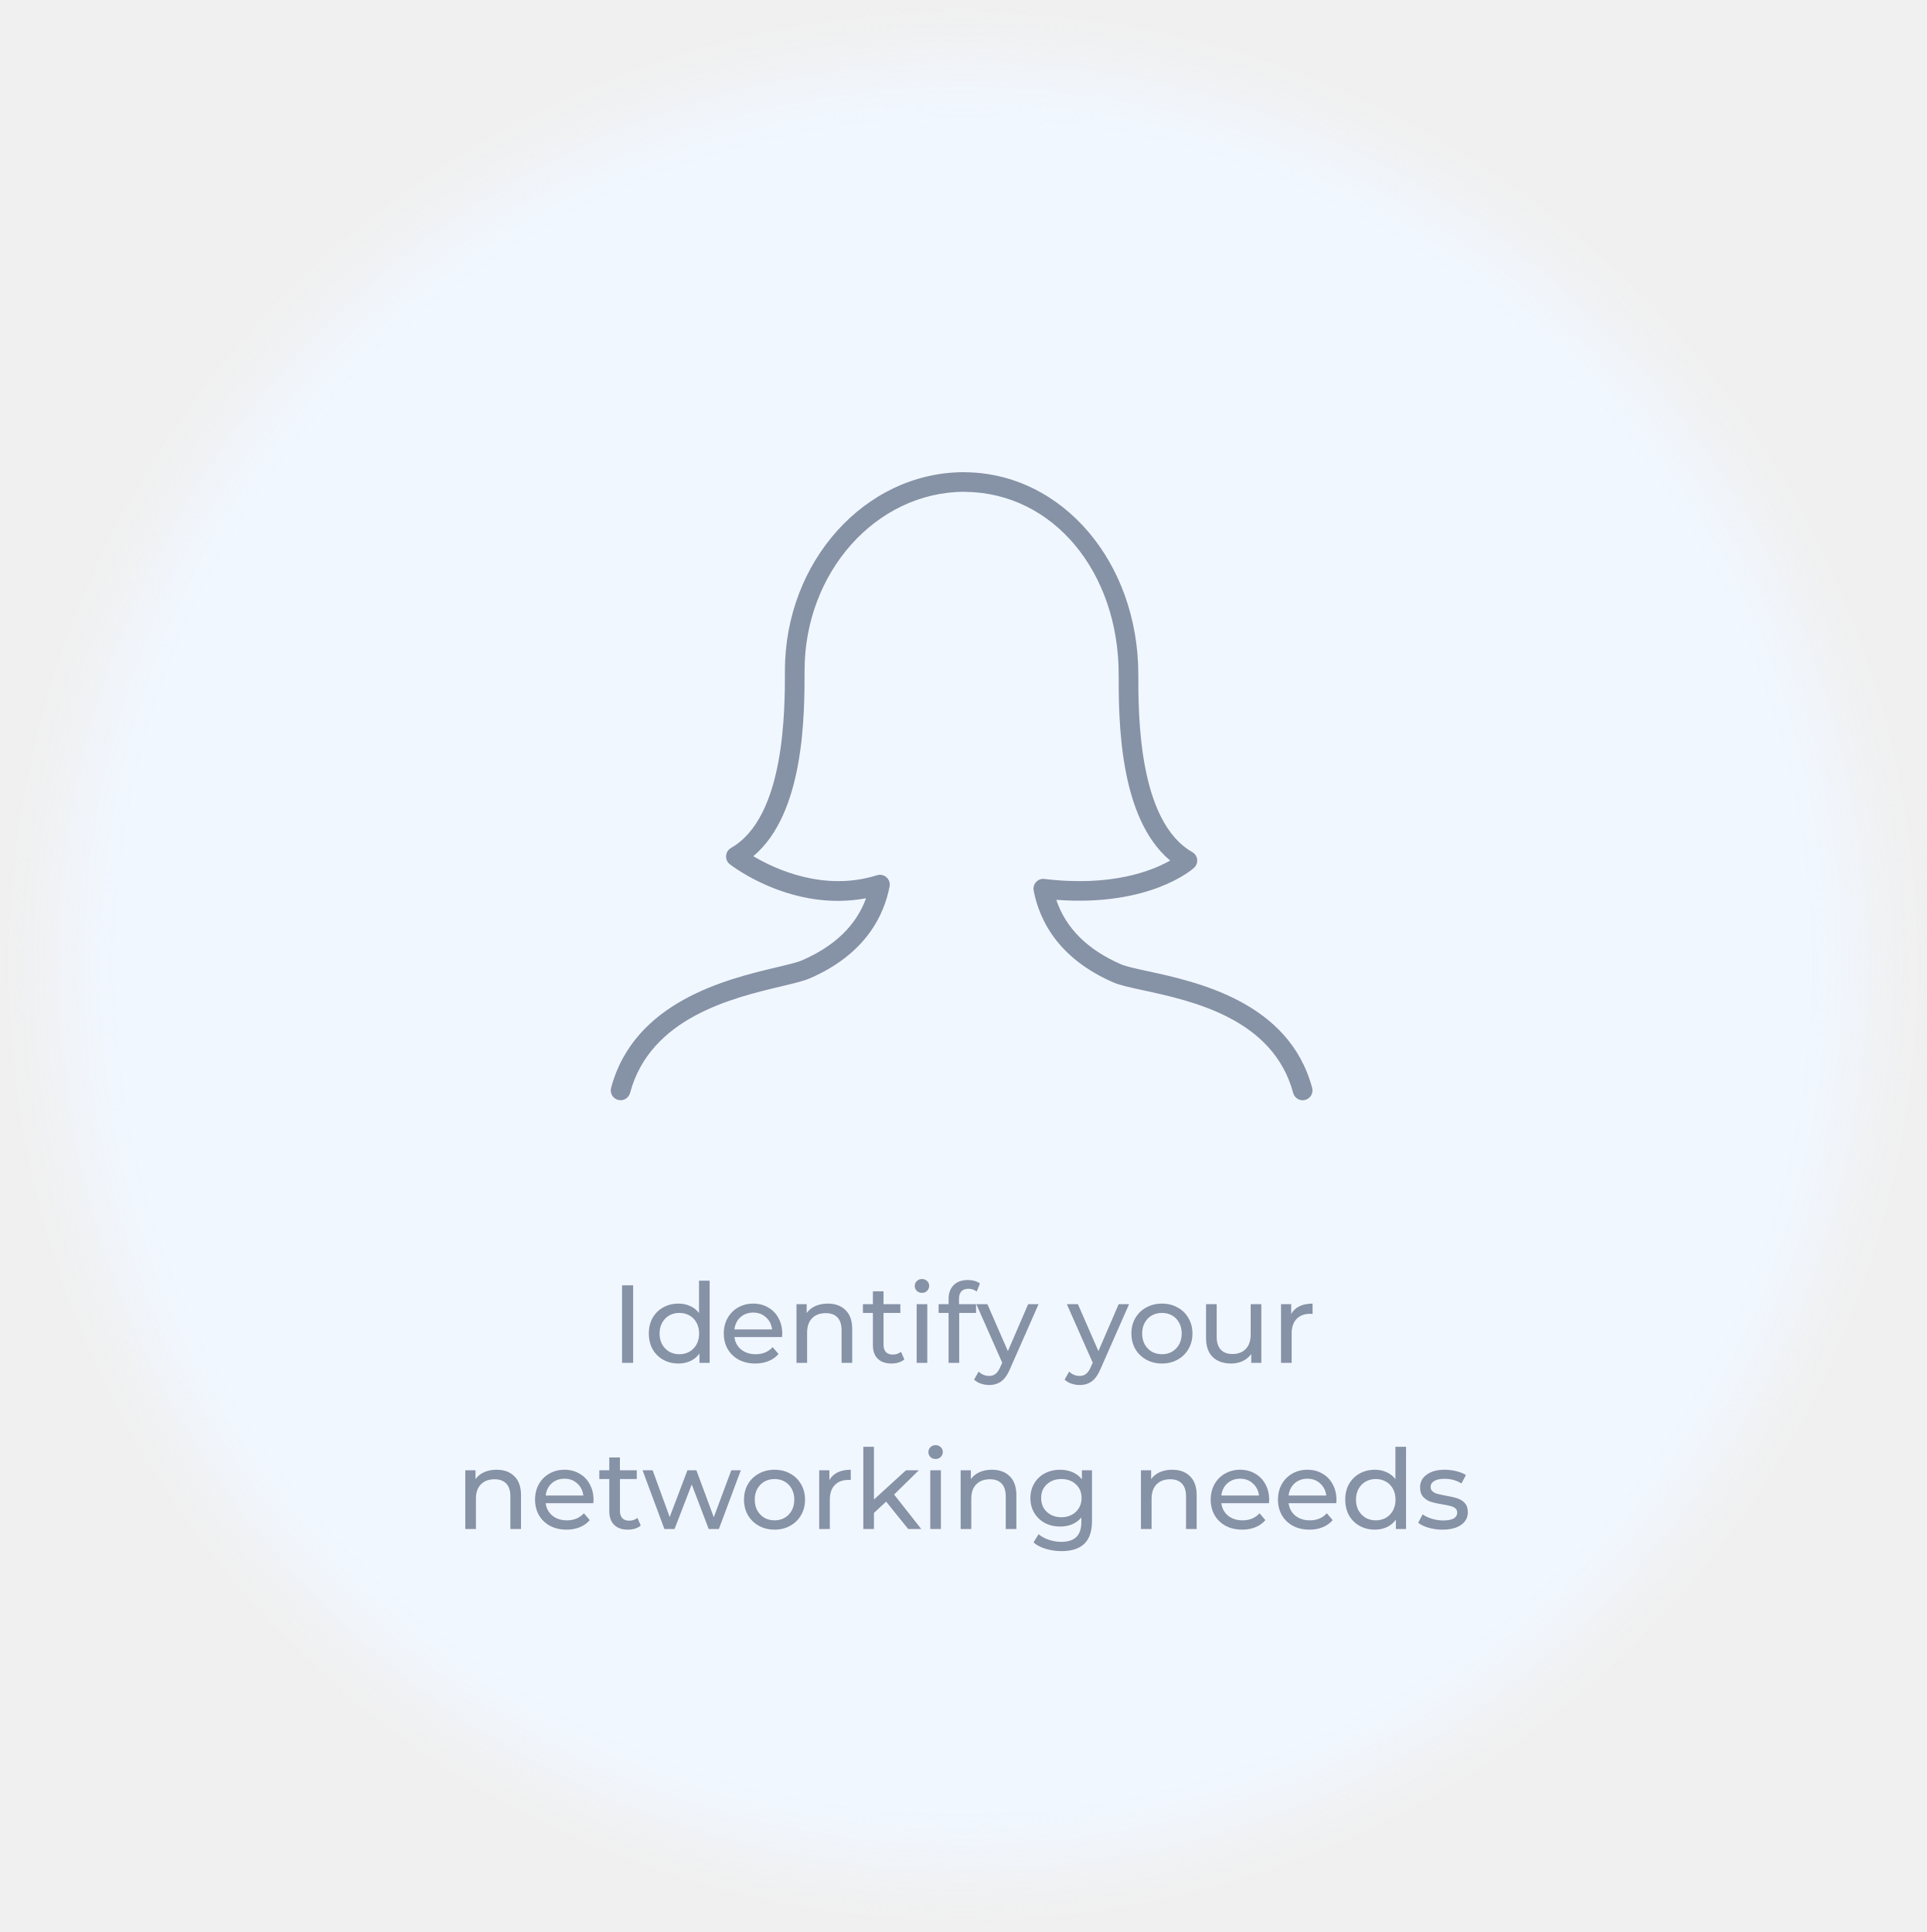
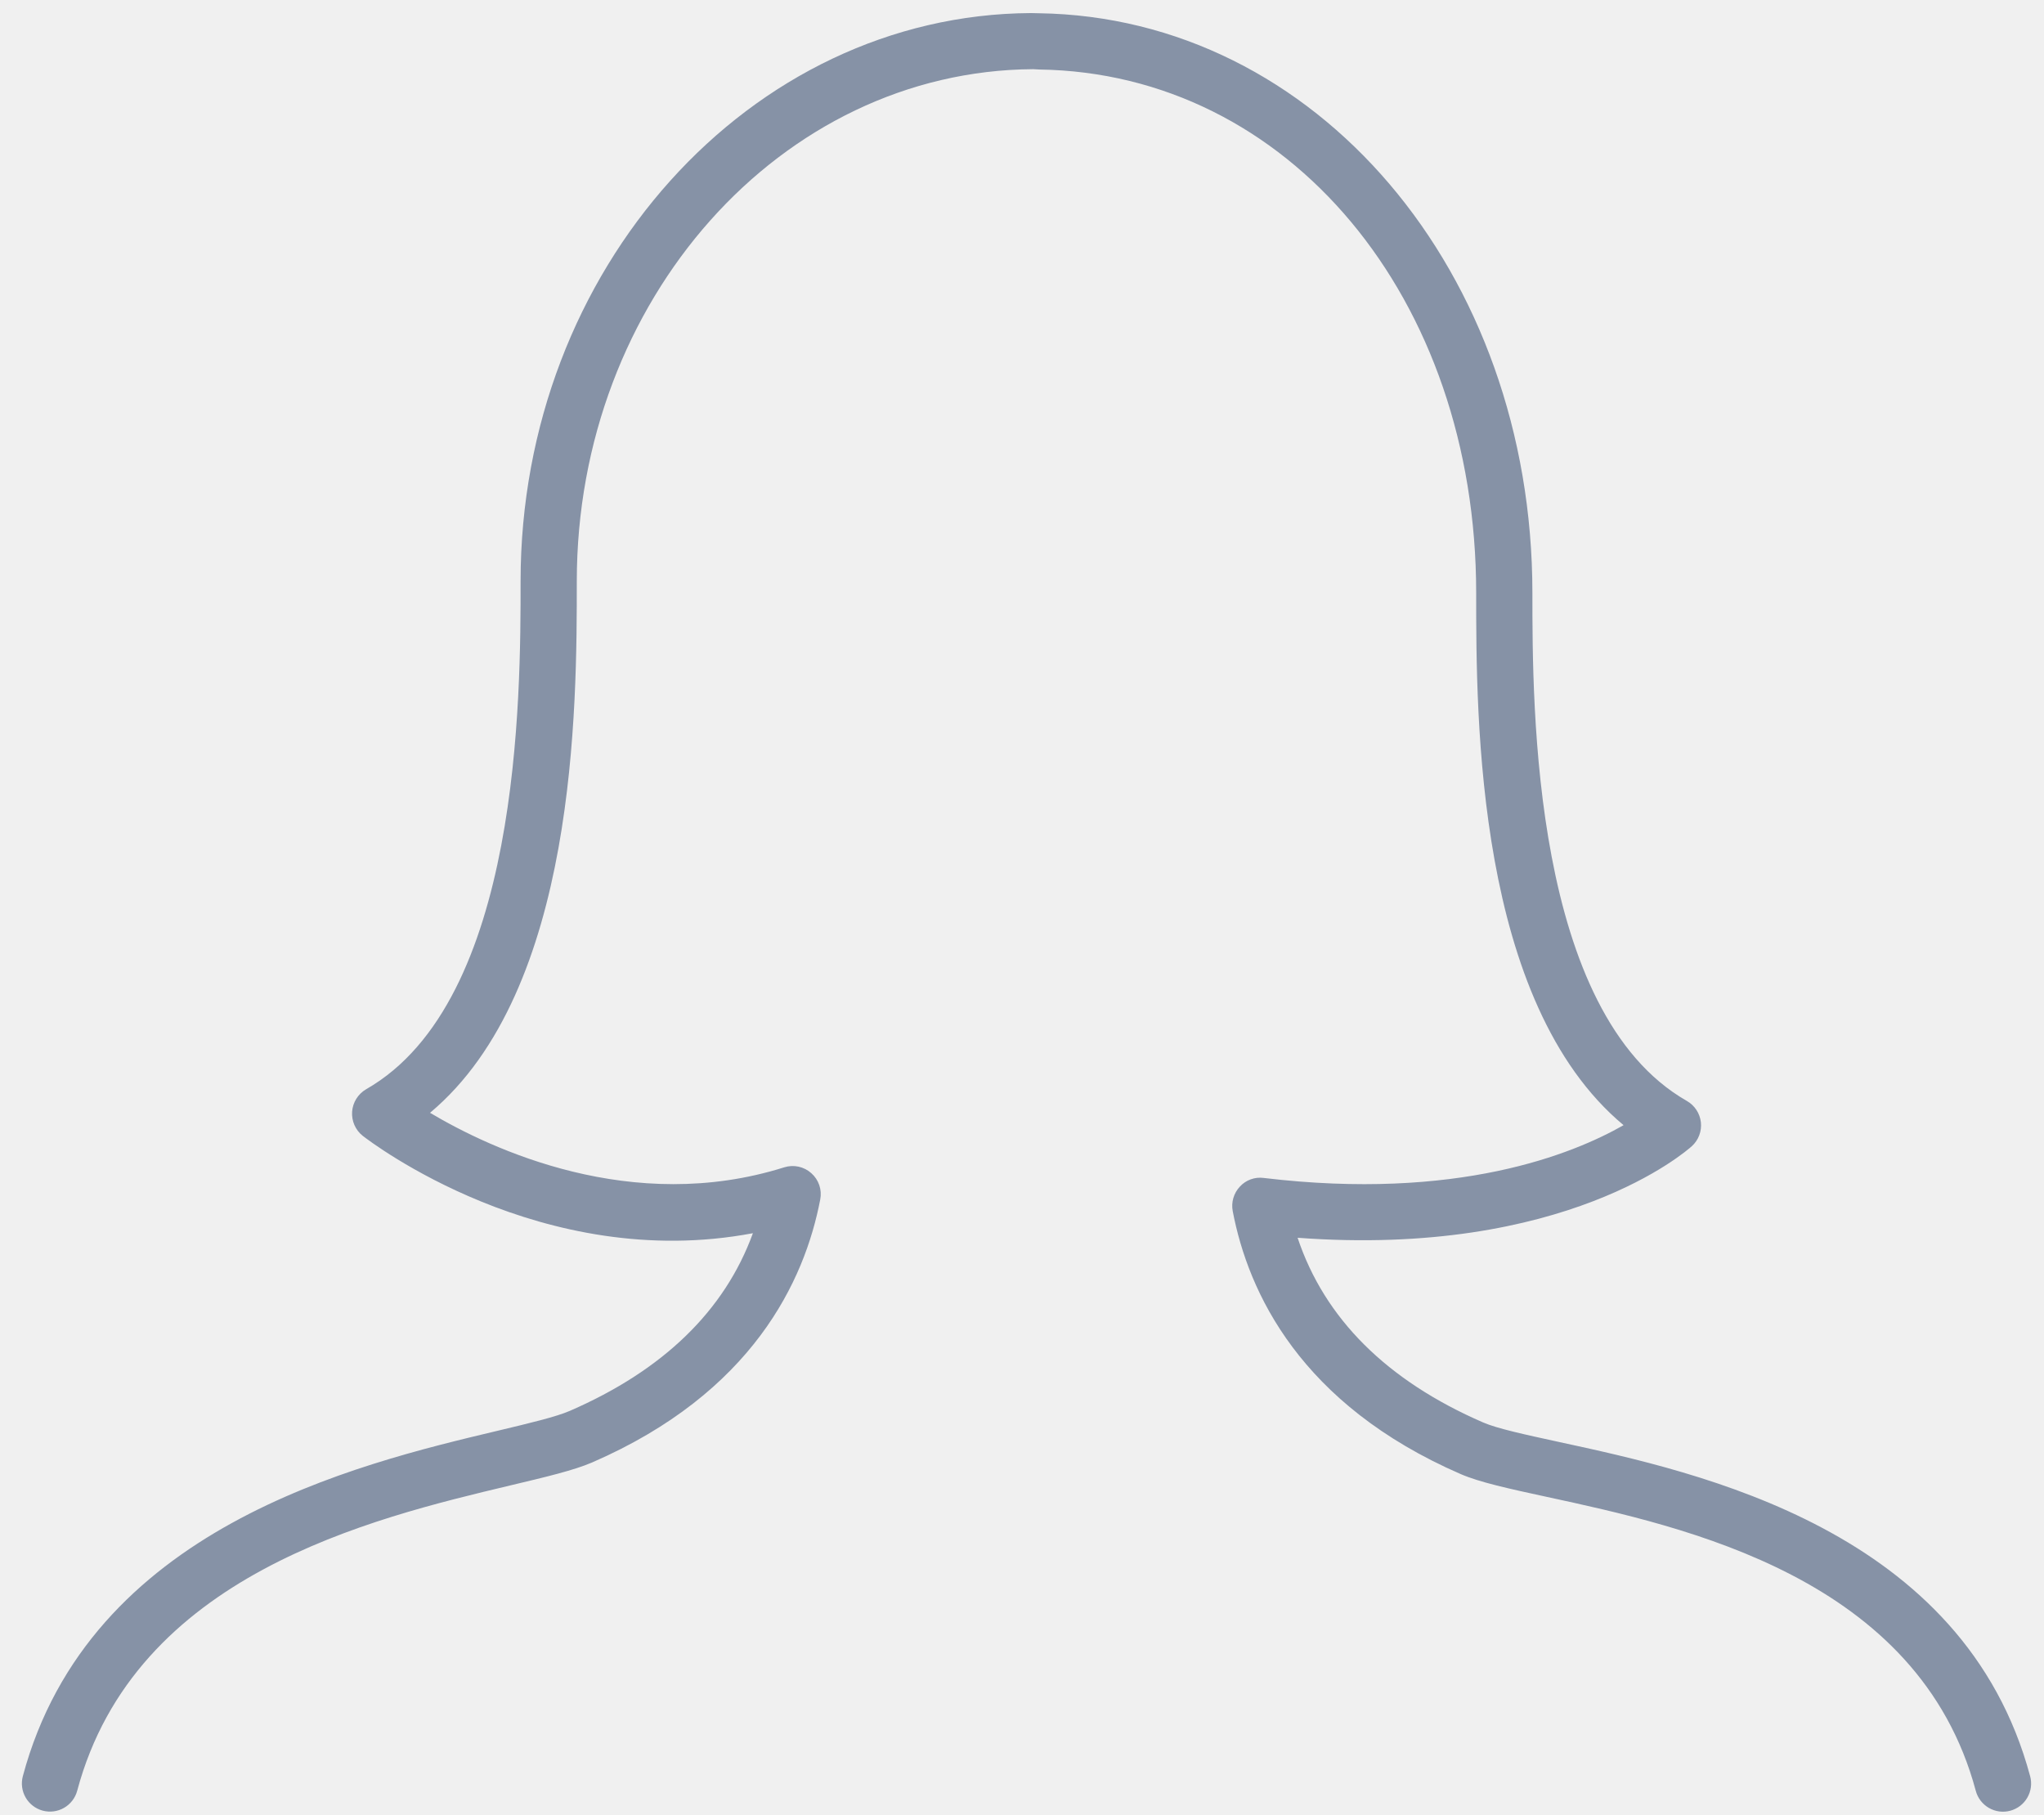
- <svg xmlns="http://www.w3.org/2000/svg" width="313" height="314" viewBox="0 0 313 314" fill="none">
-   <g filter="url(#filter0_f)">
-     <circle cx="156.5" cy="157" r="146.5" fill="#F1F7FF" />
+ <svg xmlns="http://www.w3.org/2000/svg" width="116" height="103" viewBox="0 0 116 103" fill="none">
+   <g clip-path="url(#clip0)">
+     <path d="M71.717 66.853C71.468 66.819 71.214 66.847 70.978 66.933C70.742 67.019 70.53 67.161 70.361 67.348C70.19 67.531 70.064 67.752 69.994 67.993C69.924 68.235 69.912 68.489 69.959 68.736C70.84 73.361 73.803 79.709 82.901 83.662C83.98 84.128 85.645 84.491 87.757 84.948C95.662 86.657 108.881 89.522 112.129 101.638C112.183 101.841 112.277 102.03 112.405 102.197C112.533 102.363 112.692 102.502 112.874 102.607C113.056 102.712 113.256 102.78 113.464 102.807C113.672 102.834 113.884 102.82 114.086 102.766C114.289 102.711 114.478 102.617 114.645 102.49C114.811 102.362 114.951 102.202 115.055 102.021C115.16 101.839 115.228 101.638 115.255 101.43C115.282 101.222 115.268 101.011 115.214 100.809C111.459 86.814 96.482 83.569 88.433 81.828C86.57 81.422 84.959 81.075 84.171 80.73C78.703 78.357 75.172 74.835 73.641 70.248C88.832 71.377 95.71 65.325 96.013 65.051C96.2 64.882 96.344 64.671 96.433 64.435C96.523 64.199 96.555 63.946 96.528 63.695C96.5 63.445 96.414 63.204 96.275 62.993C96.137 62.783 95.951 62.608 95.732 62.483C86.966 57.474 86.966 40.168 86.966 33.651C86.966 15.426 74.69 0.978 58.953 0.752C58.804 0.747 58.654 0.744 58.504 0.742H58.501C42.534 0.832 29.544 15.295 29.544 32.987C29.544 39.505 29.544 56.814 20.778 61.819C20.552 61.951 20.361 62.135 20.223 62.357C20.084 62.578 20.002 62.831 19.983 63.091C19.965 63.352 20.01 63.613 20.115 63.852C20.22 64.092 20.382 64.302 20.587 64.464C21.027 64.805 30.756 72.251 42.729 69.989C41.127 74.385 37.644 77.767 32.336 80.073C31.567 80.408 30.035 80.775 28.262 81.196C20.159 83.123 5.073 86.712 1.296 100.805C1.242 101.008 1.228 101.219 1.255 101.427C1.283 101.635 1.351 101.835 1.456 102.017C1.667 102.384 2.016 102.651 2.425 102.761C2.834 102.87 3.27 102.813 3.637 102.601C4.004 102.389 4.271 102.041 4.381 101.632C7.663 89.369 21.023 86.195 29.002 84.293C31.002 83.818 32.581 83.442 33.608 82.998C42.706 79.046 45.667 72.698 46.55 68.072C46.603 67.801 46.584 67.521 46.495 67.26C46.406 66.998 46.25 66.765 46.043 66.582C45.838 66.398 45.588 66.27 45.319 66.212C45.049 66.154 44.769 66.167 44.506 66.25C35.87 68.968 27.892 65.23 24.405 63.156C32.734 56.182 32.734 40.133 32.734 32.987C32.734 17.047 44.301 4.012 58.638 3.926L58.976 3.945C73.114 4.146 83.775 16.916 83.775 33.651C83.775 40.8 83.775 56.884 92.14 63.858C89.259 65.504 82.691 68.168 71.717 66.853Z" fill="#8692A6" />
  </g>
-   <g clip-path="url(#clip0)">
-     <path d="M169.718 142.853C169.468 142.819 169.215 142.847 168.978 142.933C168.742 143.019 168.531 143.161 168.362 143.348C168.19 143.531 168.064 143.752 167.994 143.993C167.924 144.235 167.913 144.489 167.96 144.736C168.84 149.361 171.804 155.709 180.902 159.662C181.98 160.128 183.645 160.491 185.757 160.947C193.662 162.657 206.882 165.522 210.129 177.638C210.184 177.841 210.278 178.03 210.406 178.197C210.533 178.363 210.693 178.502 210.874 178.607C211.056 178.712 211.257 178.78 211.465 178.807C211.673 178.834 211.884 178.82 212.087 178.766C212.289 178.711 212.479 178.617 212.645 178.49C212.812 178.362 212.951 178.202 213.056 178.021C213.16 177.839 213.228 177.638 213.256 177.43C213.283 177.222 213.269 177.011 213.214 176.809C209.46 162.814 194.482 159.569 186.434 157.828C184.571 157.422 182.96 157.075 182.172 156.73C176.704 154.357 173.172 150.835 171.641 146.248C186.832 147.377 193.71 141.325 194.013 141.051C194.2 140.882 194.344 140.671 194.434 140.435C194.523 140.199 194.555 139.946 194.528 139.695C194.501 139.445 194.414 139.204 194.276 138.993C194.138 138.783 193.951 138.608 193.732 138.483C184.966 133.475 184.966 116.168 184.966 109.651C184.966 91.426 172.691 76.978 156.954 76.752C156.804 76.747 156.654 76.744 156.504 76.742H156.501C140.535 76.832 127.545 91.295 127.545 108.987C127.545 115.505 127.545 132.814 118.778 137.819C118.552 137.951 118.362 138.135 118.223 138.357C118.085 138.578 118.003 138.83 117.984 139.091C117.965 139.352 118.01 139.613 118.115 139.852C118.22 140.092 118.382 140.302 118.587 140.464C119.027 140.805 128.757 148.251 140.729 145.989C139.128 150.385 135.644 153.767 130.336 156.073C129.567 156.408 128.036 156.775 126.262 157.196C118.159 159.123 103.074 162.712 99.297 176.805C99.242 177.008 99.228 177.219 99.256 177.427C99.283 177.635 99.351 177.835 99.456 178.017C99.668 178.384 100.017 178.651 100.426 178.761C100.835 178.87 101.271 178.813 101.637 178.601C102.004 178.389 102.272 178.041 102.381 177.632C105.664 165.369 119.024 162.195 127.002 160.294C129.003 159.818 130.582 159.442 131.609 158.998C140.707 155.046 143.667 148.698 144.551 144.072C144.603 143.801 144.584 143.521 144.495 143.26C144.406 142.998 144.251 142.765 144.044 142.582C143.839 142.398 143.589 142.27 143.319 142.212C143.049 142.154 142.769 142.167 142.506 142.25C133.871 144.968 125.892 141.23 122.405 139.156C130.735 132.183 130.735 116.133 130.735 108.987C130.735 93.047 142.302 80.012 156.638 79.926L156.976 79.945C171.115 80.146 181.776 92.916 181.776 109.651C181.776 116.8 181.776 132.884 190.14 139.858C187.26 141.504 180.691 144.168 169.718 142.853Z" fill="#8692A6" />
-   </g>
-   <path d="M101.081 208.9H102.881V221.5H101.081V208.9ZM115.312 208.144V221.5H113.656V219.988C113.272 220.516 112.786 220.918 112.198 221.194C111.61 221.47 110.962 221.608 110.254 221.608C109.33 221.608 108.502 221.404 107.77 220.996C107.038 220.588 106.462 220.018 106.042 219.286C105.634 218.542 105.43 217.69 105.43 216.73C105.43 215.77 105.634 214.924 106.042 214.192C106.462 213.46 107.038 212.89 107.77 212.482C108.502 212.074 109.33 211.87 110.254 211.87C110.938 211.87 111.568 212.002 112.144 212.266C112.72 212.518 113.2 212.896 113.584 213.4V208.144H115.312ZM110.398 220.096C110.998 220.096 111.544 219.958 112.036 219.682C112.528 219.394 112.912 218.998 113.188 218.494C113.464 217.978 113.602 217.39 113.602 216.73C113.602 216.07 113.464 215.488 113.188 214.984C112.912 214.468 112.528 214.072 112.036 213.796C111.544 213.52 110.998 213.382 110.398 213.382C109.786 213.382 109.234 213.52 108.742 213.796C108.262 214.072 107.878 214.468 107.59 214.984C107.314 215.488 107.176 216.07 107.176 216.73C107.176 217.39 107.314 217.978 107.59 218.494C107.878 218.998 108.262 219.394 108.742 219.682C109.234 219.958 109.786 220.096 110.398 220.096ZM127.113 216.784C127.113 216.916 127.101 217.09 127.077 217.306H119.337C119.445 218.146 119.811 218.824 120.435 219.34C121.071 219.844 121.857 220.096 122.793 220.096C123.933 220.096 124.851 219.712 125.547 218.944L126.501 220.06C126.069 220.564 125.529 220.948 124.881 221.212C124.245 221.476 123.531 221.608 122.739 221.608C121.731 221.608 120.837 221.404 120.057 220.996C119.277 220.576 118.671 219.994 118.239 219.25C117.819 218.506 117.609 217.666 117.609 216.73C117.609 215.806 117.813 214.972 118.221 214.228C118.641 213.484 119.211 212.908 119.931 212.5C120.663 212.08 121.485 211.87 122.397 211.87C123.309 211.87 124.119 212.08 124.827 212.5C125.547 212.908 126.105 213.484 126.501 214.228C126.909 214.972 127.113 215.824 127.113 216.784ZM122.397 213.328C121.569 213.328 120.873 213.58 120.309 214.084C119.757 214.588 119.433 215.248 119.337 216.064H125.457C125.361 215.26 125.031 214.606 124.467 214.102C123.915 213.586 123.225 213.328 122.397 213.328ZM134.517 211.87C135.729 211.87 136.689 212.224 137.397 212.932C138.117 213.628 138.477 214.654 138.477 216.01V221.5H136.749V216.208C136.749 215.284 136.527 214.588 136.083 214.12C135.639 213.652 135.003 213.418 134.175 213.418C133.239 213.418 132.501 213.694 131.961 214.246C131.421 214.786 131.151 215.566 131.151 216.586V221.5H129.423V211.96H131.079V213.4C131.427 212.908 131.895 212.53 132.483 212.266C133.083 212.002 133.761 211.87 134.517 211.87ZM146.949 220.942C146.697 221.158 146.385 221.326 146.013 221.446C145.641 221.554 145.257 221.608 144.861 221.608C143.901 221.608 143.157 221.35 142.629 220.834C142.101 220.318 141.837 219.58 141.837 218.62V213.382H140.217V211.96H141.837V209.872H143.565V211.96H146.301V213.382H143.565V218.548C143.565 219.064 143.691 219.46 143.943 219.736C144.207 220.012 144.579 220.15 145.059 220.15C145.587 220.15 146.037 220 146.409 219.7L146.949 220.942ZM148.948 211.96H150.676V221.5H148.948V211.96ZM149.812 210.124C149.476 210.124 149.194 210.016 148.966 209.8C148.75 209.584 148.642 209.32 148.642 209.008C148.642 208.696 148.75 208.432 148.966 208.216C149.194 207.988 149.476 207.874 149.812 207.874C150.148 207.874 150.424 207.982 150.64 208.198C150.868 208.402 150.982 208.66 150.982 208.972C150.982 209.296 150.868 209.572 150.64 209.8C150.424 210.016 150.148 210.124 149.812 210.124ZM157.377 209.458C156.345 209.458 155.829 210.016 155.829 211.132V211.96H158.601V213.382H155.865V221.5H154.137V213.382H152.517V211.96H154.137V211.114C154.137 210.166 154.413 209.416 154.965 208.864C155.517 208.312 156.291 208.036 157.287 208.036C157.671 208.036 158.031 208.084 158.367 208.18C158.703 208.276 158.991 208.414 159.231 208.594L158.709 209.908C158.313 209.608 157.869 209.458 157.377 209.458ZM168.759 211.96L164.133 222.454C163.725 223.426 163.245 224.11 162.693 224.506C162.153 224.902 161.499 225.1 160.731 225.1C160.263 225.1 159.807 225.022 159.363 224.866C158.931 224.722 158.571 224.506 158.283 224.218L159.021 222.922C159.513 223.39 160.083 223.624 160.731 223.624C161.151 223.624 161.499 223.51 161.775 223.282C162.063 223.066 162.321 222.688 162.549 222.148L162.855 221.482L158.643 211.96H160.443L163.773 219.592L167.067 211.96H168.759ZM183.467 211.96L178.841 222.454C178.433 223.426 177.953 224.11 177.401 224.506C176.861 224.902 176.207 225.1 175.439 225.1C174.971 225.1 174.515 225.022 174.071 224.866C173.639 224.722 173.279 224.506 172.991 224.218L173.729 222.922C174.221 223.39 174.791 223.624 175.439 223.624C175.859 223.624 176.207 223.51 176.483 223.282C176.771 223.066 177.029 222.688 177.257 222.148L177.563 221.482L173.351 211.96H175.151L178.481 219.592L181.775 211.96H183.467ZM188.812 221.608C187.864 221.608 187.012 221.398 186.256 220.978C185.5 220.558 184.906 219.982 184.474 219.25C184.054 218.506 183.844 217.666 183.844 216.73C183.844 215.794 184.054 214.96 184.474 214.228C184.906 213.484 185.5 212.908 186.256 212.5C187.012 212.08 187.864 211.87 188.812 211.87C189.76 211.87 190.606 212.08 191.35 212.5C192.106 212.908 192.694 213.484 193.114 214.228C193.546 214.96 193.762 215.794 193.762 216.73C193.762 217.666 193.546 218.506 193.114 219.25C192.694 219.982 192.106 220.558 191.35 220.978C190.606 221.398 189.76 221.608 188.812 221.608ZM188.812 220.096C189.424 220.096 189.97 219.958 190.45 219.682C190.942 219.394 191.326 218.998 191.602 218.494C191.878 217.978 192.016 217.39 192.016 216.73C192.016 216.07 191.878 215.488 191.602 214.984C191.326 214.468 190.942 214.072 190.45 213.796C189.97 213.52 189.424 213.382 188.812 213.382C188.2 213.382 187.648 213.52 187.156 213.796C186.676 214.072 186.292 214.468 186.004 214.984C185.728 215.488 185.59 216.07 185.59 216.73C185.59 217.39 185.728 217.978 186.004 218.494C186.292 218.998 186.676 219.394 187.156 219.682C187.648 219.958 188.2 220.096 188.812 220.096ZM204.954 211.96V221.5H203.316V220.06C202.968 220.552 202.506 220.936 201.93 221.212C201.366 221.476 200.748 221.608 200.076 221.608C198.804 221.608 197.802 221.26 197.07 220.564C196.338 219.856 195.972 218.818 195.972 217.45V211.96H197.7V217.252C197.7 218.176 197.922 218.878 198.366 219.358C198.81 219.826 199.446 220.06 200.274 220.06C201.186 220.06 201.906 219.784 202.434 219.232C202.962 218.68 203.226 217.9 203.226 216.892V211.96H204.954ZM209.81 213.562C210.11 213.01 210.554 212.59 211.142 212.302C211.73 212.014 212.444 211.87 213.284 211.87V213.544C213.188 213.532 213.056 213.526 212.888 213.526C211.952 213.526 211.214 213.808 210.674 214.372C210.146 214.924 209.882 215.716 209.882 216.748V221.5H208.154V211.96H209.81V213.562ZM80.701 238.87C81.913 238.87 82.873 239.224 83.581 239.932C84.301 240.628 84.661 241.654 84.661 243.01V248.5H82.933V243.208C82.933 242.284 82.711 241.588 82.267 241.12C81.823 240.652 81.187 240.418 80.359 240.418C79.423 240.418 78.685 240.694 78.145 241.246C77.605 241.786 77.335 242.566 77.335 243.586V248.5H75.607V238.96H77.263V240.4C77.611 239.908 78.079 239.53 78.667 239.266C79.267 239.002 79.945 238.87 80.701 238.87ZM96.444 243.784C96.444 243.916 96.432 244.09 96.408 244.306H88.668C88.776 245.146 89.142 245.824 89.766 246.34C90.402 246.844 91.188 247.096 92.124 247.096C93.264 247.096 94.182 246.712 94.878 245.944L95.832 247.06C95.4 247.564 94.86 247.948 94.212 248.212C93.576 248.476 92.862 248.608 92.07 248.608C91.062 248.608 90.168 248.404 89.388 247.996C88.608 247.576 88.002 246.994 87.57 246.25C87.15 245.506 86.94 244.666 86.94 243.73C86.94 242.806 87.144 241.972 87.552 241.228C87.972 240.484 88.542 239.908 89.262 239.5C89.994 239.08 90.816 238.87 91.728 238.87C92.64 238.87 93.45 239.08 94.158 239.5C94.878 239.908 95.436 240.484 95.832 241.228C96.24 241.972 96.444 242.824 96.444 243.784ZM91.728 240.328C90.9 240.328 90.204 240.58 89.64 241.084C89.088 241.588 88.764 242.248 88.668 243.064H94.788C94.692 242.26 94.362 241.606 93.798 241.102C93.246 240.586 92.556 240.328 91.728 240.328ZM104.117 247.942C103.865 248.158 103.553 248.326 103.181 248.446C102.809 248.554 102.425 248.608 102.029 248.608C101.069 248.608 100.325 248.35 99.797 247.834C99.269 247.318 99.005 246.58 99.005 245.62V240.382H97.385V238.96H99.005V236.872H100.733V238.96H103.469V240.382H100.733V245.548C100.733 246.064 100.859 246.46 101.111 246.736C101.375 247.012 101.747 247.15 102.227 247.15C102.755 247.15 103.205 247 103.577 246.7L104.117 247.942ZM120.376 238.96L116.812 248.5H115.156L112.402 241.264L109.612 248.5H107.956L104.41 238.96H106.048L108.82 246.556L111.7 238.96H113.158L115.984 246.592L118.828 238.96H120.376ZM125.862 248.608C124.914 248.608 124.062 248.398 123.306 247.978C122.55 247.558 121.956 246.982 121.524 246.25C121.104 245.506 120.894 244.666 120.894 243.73C120.894 242.794 121.104 241.96 121.524 241.228C121.956 240.484 122.55 239.908 123.306 239.5C124.062 239.08 124.914 238.87 125.862 238.87C126.81 238.87 127.656 239.08 128.4 239.5C129.156 239.908 129.744 240.484 130.164 241.228C130.596 241.96 130.812 242.794 130.812 243.73C130.812 244.666 130.596 245.506 130.164 246.25C129.744 246.982 129.156 247.558 128.4 247.978C127.656 248.398 126.81 248.608 125.862 248.608ZM125.862 247.096C126.474 247.096 127.02 246.958 127.5 246.682C127.992 246.394 128.376 245.998 128.652 245.494C128.928 244.978 129.066 244.39 129.066 243.73C129.066 243.07 128.928 242.488 128.652 241.984C128.376 241.468 127.992 241.072 127.5 240.796C127.02 240.52 126.474 240.382 125.862 240.382C125.25 240.382 124.698 240.52 124.206 240.796C123.726 241.072 123.342 241.468 123.054 241.984C122.778 242.488 122.64 243.07 122.64 243.73C122.64 244.39 122.778 244.978 123.054 245.494C123.342 245.998 123.726 246.394 124.206 246.682C124.698 246.958 125.25 247.096 125.862 247.096ZM134.768 240.562C135.068 240.01 135.512 239.59 136.1 239.302C136.688 239.014 137.402 238.87 138.242 238.87V240.544C138.146 240.532 138.014 240.526 137.846 240.526C136.91 240.526 136.172 240.808 135.632 241.372C135.104 241.924 134.84 242.716 134.84 243.748V248.5H133.112V238.96H134.768V240.562ZM143.99 244.054L142.01 245.89V248.5H140.282V235.144H142.01V243.712L147.212 238.96H149.3L145.286 242.902L149.696 248.5H147.572L143.99 244.054ZM151.161 238.96H152.889V248.5H151.161V238.96ZM152.025 237.124C151.689 237.124 151.407 237.016 151.179 236.8C150.963 236.584 150.855 236.32 150.855 236.008C150.855 235.696 150.963 235.432 151.179 235.216C151.407 234.988 151.689 234.874 152.025 234.874C152.361 234.874 152.637 234.982 152.853 235.198C153.081 235.402 153.195 235.66 153.195 235.972C153.195 236.296 153.081 236.572 152.853 236.8C152.637 237.016 152.361 237.124 152.025 237.124ZM161.192 238.87C162.404 238.87 163.364 239.224 164.072 239.932C164.792 240.628 165.152 241.654 165.152 243.01V248.5H163.424V243.208C163.424 242.284 163.202 241.588 162.758 241.12C162.314 240.652 161.678 240.418 160.85 240.418C159.914 240.418 159.176 240.694 158.636 241.246C158.096 241.786 157.826 242.566 157.826 243.586V248.5H156.098V238.96H157.754V240.4C158.102 239.908 158.57 239.53 159.158 239.266C159.758 239.002 160.436 238.87 161.192 238.87ZM177.439 238.96V247.204C177.439 248.872 177.025 250.102 176.197 250.894C175.369 251.698 174.133 252.1 172.489 252.1C171.589 252.1 170.731 251.974 169.915 251.722C169.099 251.482 168.439 251.134 167.935 250.678L168.763 249.346C169.207 249.73 169.753 250.03 170.401 250.246C171.061 250.474 171.739 250.588 172.435 250.588C173.551 250.588 174.373 250.324 174.901 249.796C175.441 249.268 175.711 248.464 175.711 247.384V246.628C175.303 247.12 174.799 247.492 174.199 247.744C173.611 247.984 172.969 248.104 172.273 248.104C171.361 248.104 170.533 247.912 169.789 247.528C169.057 247.132 168.481 246.586 168.061 245.89C167.641 245.182 167.431 244.378 167.431 243.478C167.431 242.578 167.641 241.78 168.061 241.084C168.481 240.376 169.057 239.83 169.789 239.446C170.533 239.062 171.361 238.87 172.273 238.87C172.993 238.87 173.659 239.002 174.271 239.266C174.895 239.53 175.405 239.92 175.801 240.436V238.96H177.439ZM172.471 246.592C173.095 246.592 173.653 246.46 174.145 246.196C174.649 245.932 175.039 245.566 175.315 245.098C175.603 244.618 175.747 244.078 175.747 243.478C175.747 242.554 175.441 241.81 174.829 241.246C174.217 240.67 173.431 240.382 172.471 240.382C171.499 240.382 170.707 240.67 170.095 241.246C169.483 241.81 169.177 242.554 169.177 243.478C169.177 244.078 169.315 244.618 169.591 245.098C169.879 245.566 170.269 245.932 170.761 246.196C171.265 246.46 171.835 246.592 172.471 246.592ZM190.488 238.87C191.7 238.87 192.66 239.224 193.368 239.932C194.088 240.628 194.448 241.654 194.448 243.01V248.5H192.72V243.208C192.72 242.284 192.498 241.588 192.054 241.12C191.61 240.652 190.974 240.418 190.146 240.418C189.21 240.418 188.472 240.694 187.932 241.246C187.392 241.786 187.122 242.566 187.122 243.586V248.5H185.394V238.96H187.05V240.4C187.398 239.908 187.866 239.53 188.454 239.266C189.054 239.002 189.732 238.87 190.488 238.87ZM206.231 243.784C206.231 243.916 206.219 244.09 206.195 244.306H198.455C198.563 245.146 198.929 245.824 199.553 246.34C200.189 246.844 200.975 247.096 201.911 247.096C203.051 247.096 203.969 246.712 204.665 245.944L205.619 247.06C205.187 247.564 204.647 247.948 203.999 248.212C203.363 248.476 202.649 248.608 201.857 248.608C200.849 248.608 199.955 248.404 199.175 247.996C198.395 247.576 197.789 246.994 197.357 246.25C196.937 245.506 196.727 244.666 196.727 243.73C196.727 242.806 196.931 241.972 197.339 241.228C197.759 240.484 198.329 239.908 199.049 239.5C199.781 239.08 200.603 238.87 201.515 238.87C202.427 238.87 203.237 239.08 203.945 239.5C204.665 239.908 205.223 240.484 205.619 241.228C206.027 241.972 206.231 242.824 206.231 243.784ZM201.515 240.328C200.687 240.328 199.991 240.58 199.427 241.084C198.875 241.588 198.551 242.248 198.455 243.064H204.575C204.479 242.26 204.149 241.606 203.585 241.102C203.033 240.586 202.343 240.328 201.515 240.328ZM217.162 243.784C217.162 243.916 217.15 244.09 217.126 244.306H209.386C209.494 245.146 209.86 245.824 210.484 246.34C211.12 246.844 211.906 247.096 212.842 247.096C213.982 247.096 214.9 246.712 215.596 245.944L216.55 247.06C216.118 247.564 215.578 247.948 214.93 248.212C214.294 248.476 213.58 248.608 212.788 248.608C211.78 248.608 210.886 248.404 210.106 247.996C209.326 247.576 208.72 246.994 208.288 246.25C207.868 245.506 207.658 244.666 207.658 243.73C207.658 242.806 207.862 241.972 208.27 241.228C208.69 240.484 209.26 239.908 209.98 239.5C210.712 239.08 211.534 238.87 212.446 238.87C213.358 238.87 214.168 239.08 214.876 239.5C215.596 239.908 216.154 240.484 216.55 241.228C216.958 241.972 217.162 242.824 217.162 243.784ZM212.446 240.328C211.618 240.328 210.922 240.58 210.358 241.084C209.806 241.588 209.482 242.248 209.386 243.064H215.506C215.41 242.26 215.08 241.606 214.516 241.102C213.964 240.586 213.274 240.328 212.446 240.328ZM228.472 235.144V248.5H226.816V246.988C226.432 247.516 225.946 247.918 225.358 248.194C224.77 248.47 224.122 248.608 223.414 248.608C222.49 248.608 221.662 248.404 220.93 247.996C220.198 247.588 219.622 247.018 219.202 246.286C218.794 245.542 218.59 244.69 218.59 243.73C218.59 242.77 218.794 241.924 219.202 241.192C219.622 240.46 220.198 239.89 220.93 239.482C221.662 239.074 222.49 238.87 223.414 238.87C224.098 238.87 224.728 239.002 225.304 239.266C225.88 239.518 226.36 239.896 226.744 240.4V235.144H228.472ZM223.558 247.096C224.158 247.096 224.704 246.958 225.196 246.682C225.688 246.394 226.072 245.998 226.348 245.494C226.624 244.978 226.762 244.39 226.762 243.73C226.762 243.07 226.624 242.488 226.348 241.984C226.072 241.468 225.688 241.072 225.196 240.796C224.704 240.52 224.158 240.382 223.558 240.382C222.946 240.382 222.394 240.52 221.902 240.796C221.422 241.072 221.038 241.468 220.75 241.984C220.474 242.488 220.336 243.07 220.336 243.73C220.336 244.39 220.474 244.978 220.75 245.494C221.038 245.998 221.422 246.394 221.902 246.682C222.394 246.958 222.946 247.096 223.558 247.096ZM234.387 248.608C233.607 248.608 232.857 248.506 232.137 248.302C231.417 248.086 230.853 247.816 230.445 247.492L231.165 246.124C231.585 246.424 232.095 246.664 232.695 246.844C233.295 247.024 233.901 247.114 234.513 247.114C236.025 247.114 236.781 246.682 236.781 245.818C236.781 245.53 236.679 245.302 236.475 245.134C236.271 244.966 236.013 244.846 235.701 244.774C235.401 244.69 234.969 244.6 234.405 244.504C233.637 244.384 233.007 244.246 232.515 244.09C232.035 243.934 231.621 243.67 231.273 243.298C230.925 242.926 230.751 242.404 230.751 241.732C230.751 240.868 231.111 240.178 231.831 239.662C232.551 239.134 233.517 238.87 234.729 238.87C235.365 238.87 236.001 238.948 236.637 239.104C237.273 239.26 237.795 239.47 238.203 239.734L237.465 241.102C236.685 240.598 235.767 240.346 234.711 240.346C233.979 240.346 233.421 240.466 233.037 240.706C232.653 240.946 232.461 241.264 232.461 241.66C232.461 241.972 232.569 242.218 232.785 242.398C233.001 242.578 233.265 242.71 233.577 242.794C233.901 242.878 234.351 242.974 234.927 243.082C235.695 243.214 236.313 243.358 236.781 243.514C237.261 243.658 237.669 243.91 238.005 244.27C238.341 244.63 238.509 245.134 238.509 245.782C238.509 246.646 238.137 247.336 237.393 247.852C236.661 248.356 235.659 248.608 234.387 248.608Z" fill="#8692A6" />
  <defs>
-     <filter id="filter0_f" x="0" y="0.5" width="313" height="313" filterUnits="userSpaceOnUse" color-interpolation-filters="sRGB">
-       <feFlood flood-opacity="0" result="BackgroundImageFix" />
-       <feBlend mode="normal" in="SourceGraphic" in2="BackgroundImageFix" result="shape" />
-       <feGaussianBlur stdDeviation="5" result="effect1_foregroundBlur" />
-     </filter>
    <clipPath id="clip0">
-       <rect width="114.843" height="102.082" fill="white" transform="translate(98.834 76.736)" />
+       <rect width="114.843" height="102.082" fill="white" transform="translate(0.833496 0.73584)" />
    </clipPath>
  </defs>
</svg>
